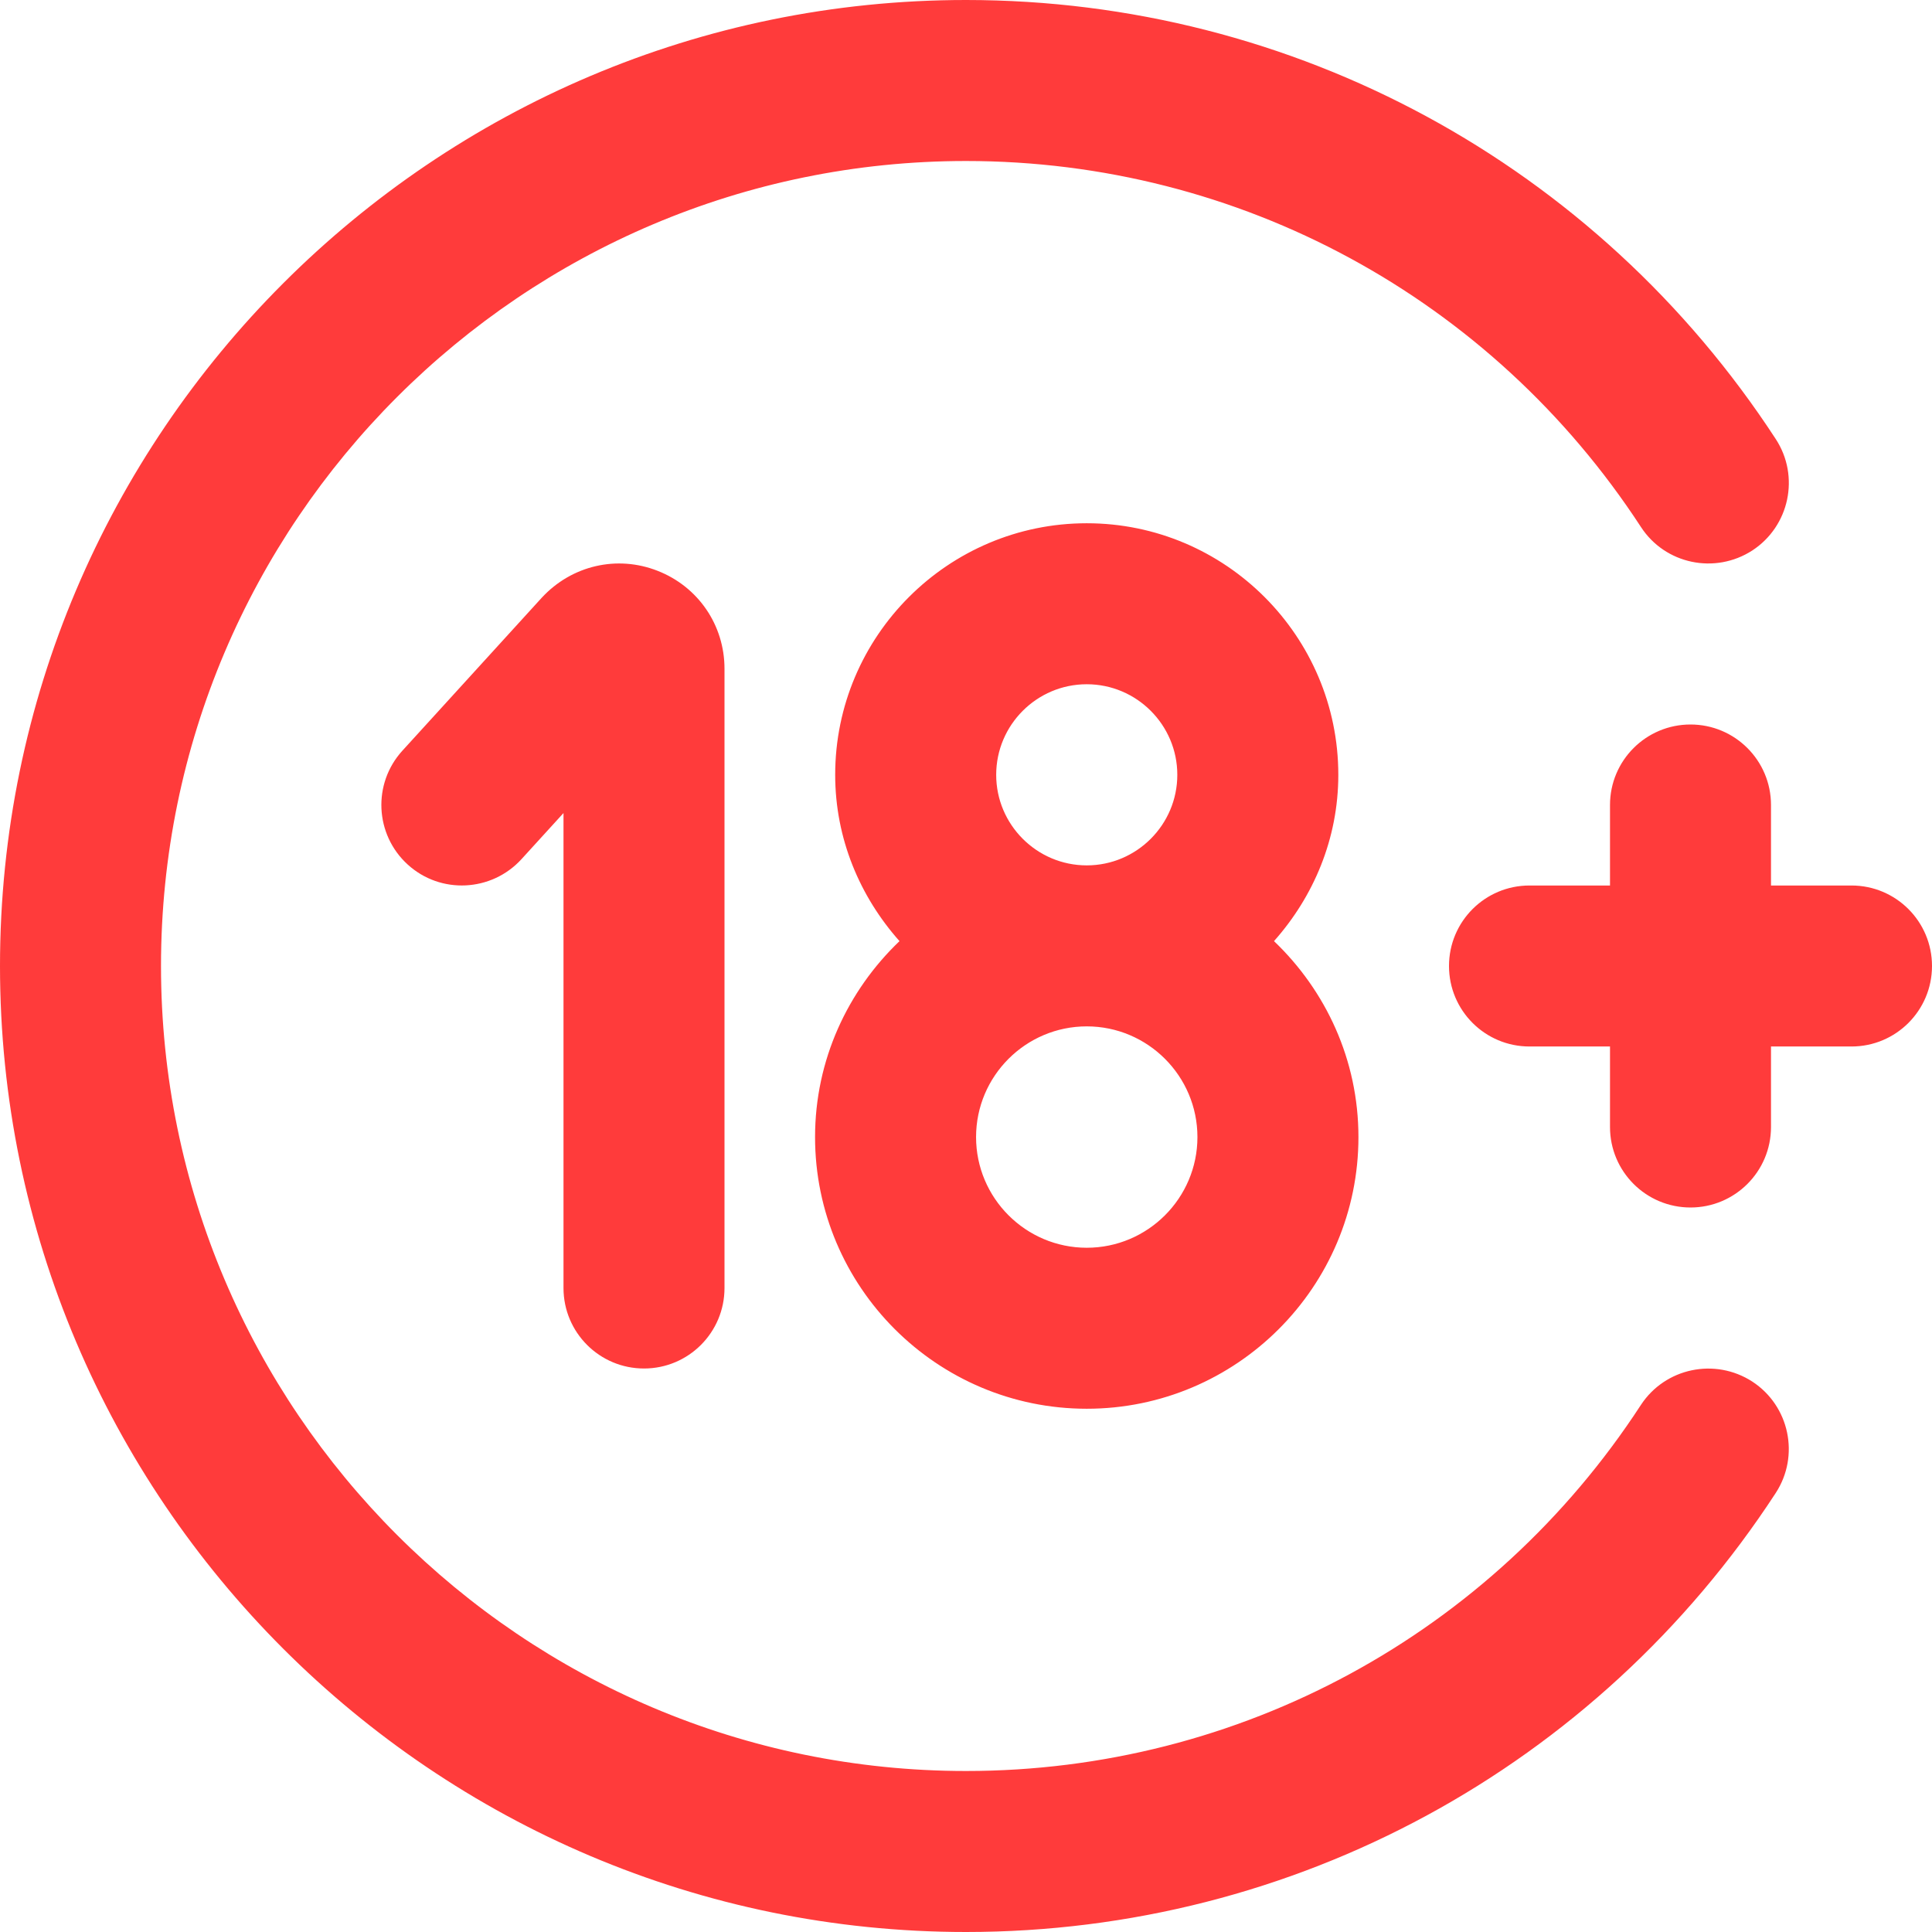
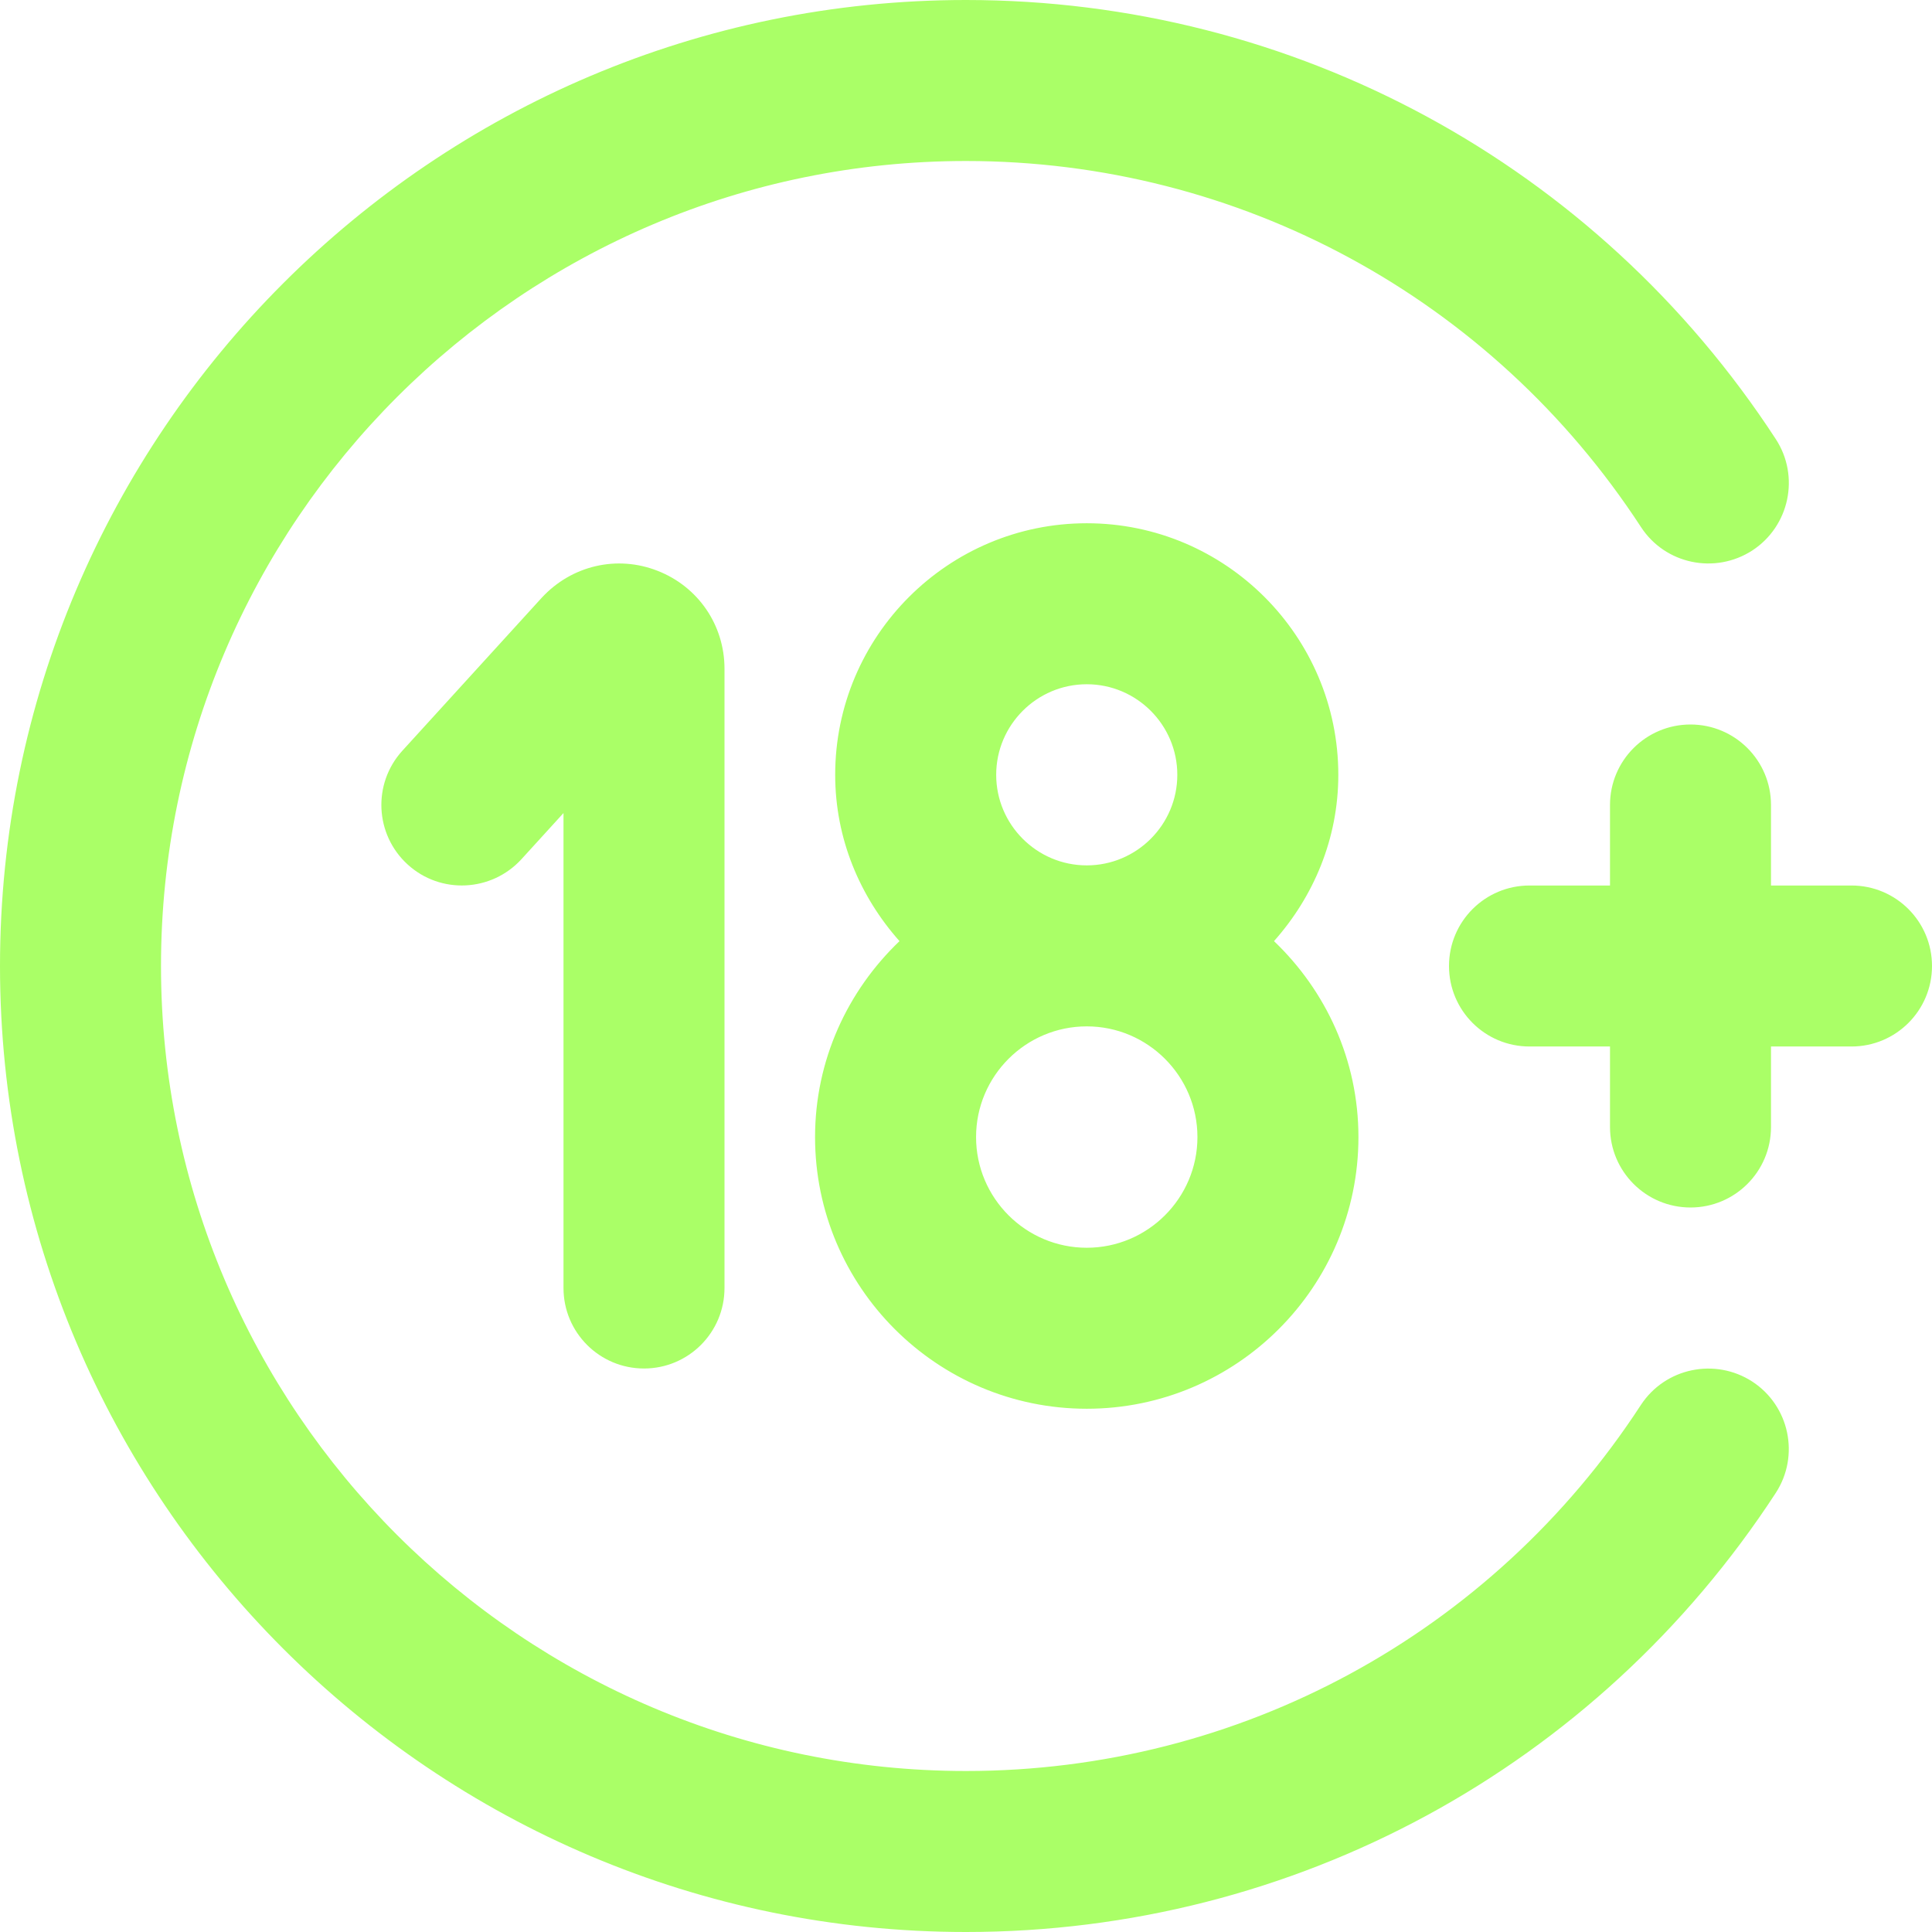
<svg xmlns="http://www.w3.org/2000/svg" width="230" height="230" viewBox="0 0 230 230" fill="none">
-   <path d="M97.031 135.365C97.031 153.199 111.54 167.708 129.375 167.708C147.21 167.708 161.719 153.199 161.719 135.365C161.719 126.184 157.837 117.932 151.666 112.039C156.371 106.749 159.323 99.858 159.323 92.24C159.323 75.728 145.887 62.292 129.375 62.292C112.863 62.292 99.427 75.728 99.427 92.24C99.427 99.858 102.379 106.749 107.084 112.039C100.922 117.932 97.031 126.184 97.031 135.365ZM129.375 148.542C122.111 148.542 116.198 142.629 116.198 135.365C116.198 128.1 122.111 122.187 129.375 122.187C136.639 122.187 142.552 128.1 142.552 135.365C142.552 142.629 136.639 148.542 129.375 148.542ZM118.594 92.24C118.594 86.298 123.433 81.458 129.375 81.458C135.317 81.458 140.156 86.298 140.156 92.24C140.156 98.181 135.317 103.021 129.375 103.021C123.433 103.021 118.594 98.181 118.594 92.24ZM230 115C230 120.3 225.707 124.583 220.417 124.583H210.833V134.167C210.833 139.466 206.54 143.75 201.25 143.75C195.96 143.75 191.667 139.466 191.667 134.167V124.583H182.083C176.793 124.583 172.5 120.3 172.5 115C172.5 109.7 176.793 105.417 182.083 105.417H191.667V95.833C191.667 90.534 195.96 86.25 201.25 86.25C206.54 86.25 210.833 90.534 210.833 95.833V105.417H220.417C225.707 105.417 230 109.7 230 115ZM67.083 153.333V96.792L62.071 102.292C58.506 106.183 52.44 106.49 48.53 102.915C44.62 99.35 44.333 93.294 47.898 89.374L64.496 71.156C68.061 67.304 73.466 66.058 78.286 67.955C83.116 69.843 86.25 74.415 86.25 79.609V153.333C86.25 158.633 81.957 162.917 76.667 162.917C71.377 162.917 67.083 158.633 67.083 153.333ZM211.399 177.732C190.057 210.46 154.023 230 115 230C51.587 230 0 178.413 0 115C0 51.587 51.587 0 115 0C154.014 0 190.057 19.54 211.399 52.267C214.293 56.695 213.037 62.637 208.61 65.531C204.163 68.406 198.231 67.17 195.347 62.733C177.55 35.449 147.516 19.167 115 19.167C62.157 19.167 19.167 62.157 19.167 115C19.167 167.842 62.157 210.833 115 210.833C147.526 210.833 177.56 194.551 195.337 167.267C198.231 162.84 204.163 161.604 208.6 164.469C213.037 167.363 214.283 173.305 211.399 177.732Z" fill="#FF3B3B" />
+   <path d="M97.031 135.365C97.031 153.199 111.54 167.708 129.375 167.708C147.21 167.708 161.719 153.199 161.719 135.365C161.719 126.184 157.837 117.932 151.666 112.039C156.371 106.749 159.323 99.858 159.323 92.24C159.323 75.728 145.887 62.292 129.375 62.292C112.863 62.292 99.427 75.728 99.427 92.24C99.427 99.858 102.379 106.749 107.084 112.039C100.922 117.932 97.031 126.184 97.031 135.365ZM129.375 148.542C122.111 148.542 116.198 142.629 116.198 135.365C116.198 128.1 122.111 122.187 129.375 122.187C136.639 122.187 142.552 128.1 142.552 135.365C142.552 142.629 136.639 148.542 129.375 148.542ZM118.594 92.24C118.594 86.298 123.433 81.458 129.375 81.458C135.317 81.458 140.156 86.298 140.156 92.24C140.156 98.181 135.317 103.021 129.375 103.021C123.433 103.021 118.594 98.181 118.594 92.24ZM230 115C230 120.3 225.707 124.583 220.417 124.583H210.833V134.167C210.833 139.466 206.54 143.75 201.25 143.75C195.96 143.75 191.667 139.466 191.667 134.167V124.583H182.083C176.793 124.583 172.5 120.3 172.5 115C172.5 109.7 176.793 105.417 182.083 105.417H191.667V95.833C191.667 90.534 195.96 86.25 201.25 86.25C206.54 86.25 210.833 90.534 210.833 95.833V105.417H220.417C225.707 105.417 230 109.7 230 115ZM67.083 153.333V96.792L62.071 102.292C58.506 106.183 52.44 106.49 48.53 102.915C44.62 99.35 44.333 93.294 47.898 89.374L64.496 71.156C68.061 67.304 73.466 66.058 78.286 67.955C83.116 69.843 86.25 74.415 86.25 79.609V153.333C86.25 158.633 81.957 162.917 76.667 162.917C71.377 162.917 67.083 158.633 67.083 153.333ZM211.399 177.732C190.057 210.46 154.023 230 115 230C51.587 230 0 178.413 0 115C0 51.587 51.587 0 115 0C154.014 0 190.057 19.54 211.399 52.267C214.293 56.695 213.037 62.637 208.61 65.531C204.163 68.406 198.231 67.17 195.347 62.733C177.55 35.449 147.516 19.167 115 19.167C62.157 19.167 19.167 62.157 19.167 115C19.167 167.842 62.157 210.833 115 210.833C147.526 210.833 177.56 194.551 195.337 167.267C198.231 162.84 204.163 161.604 208.6 164.469C213.037 167.363 214.283 173.305 211.399 177.732Z" fill="#AAFF67" />
</svg>
